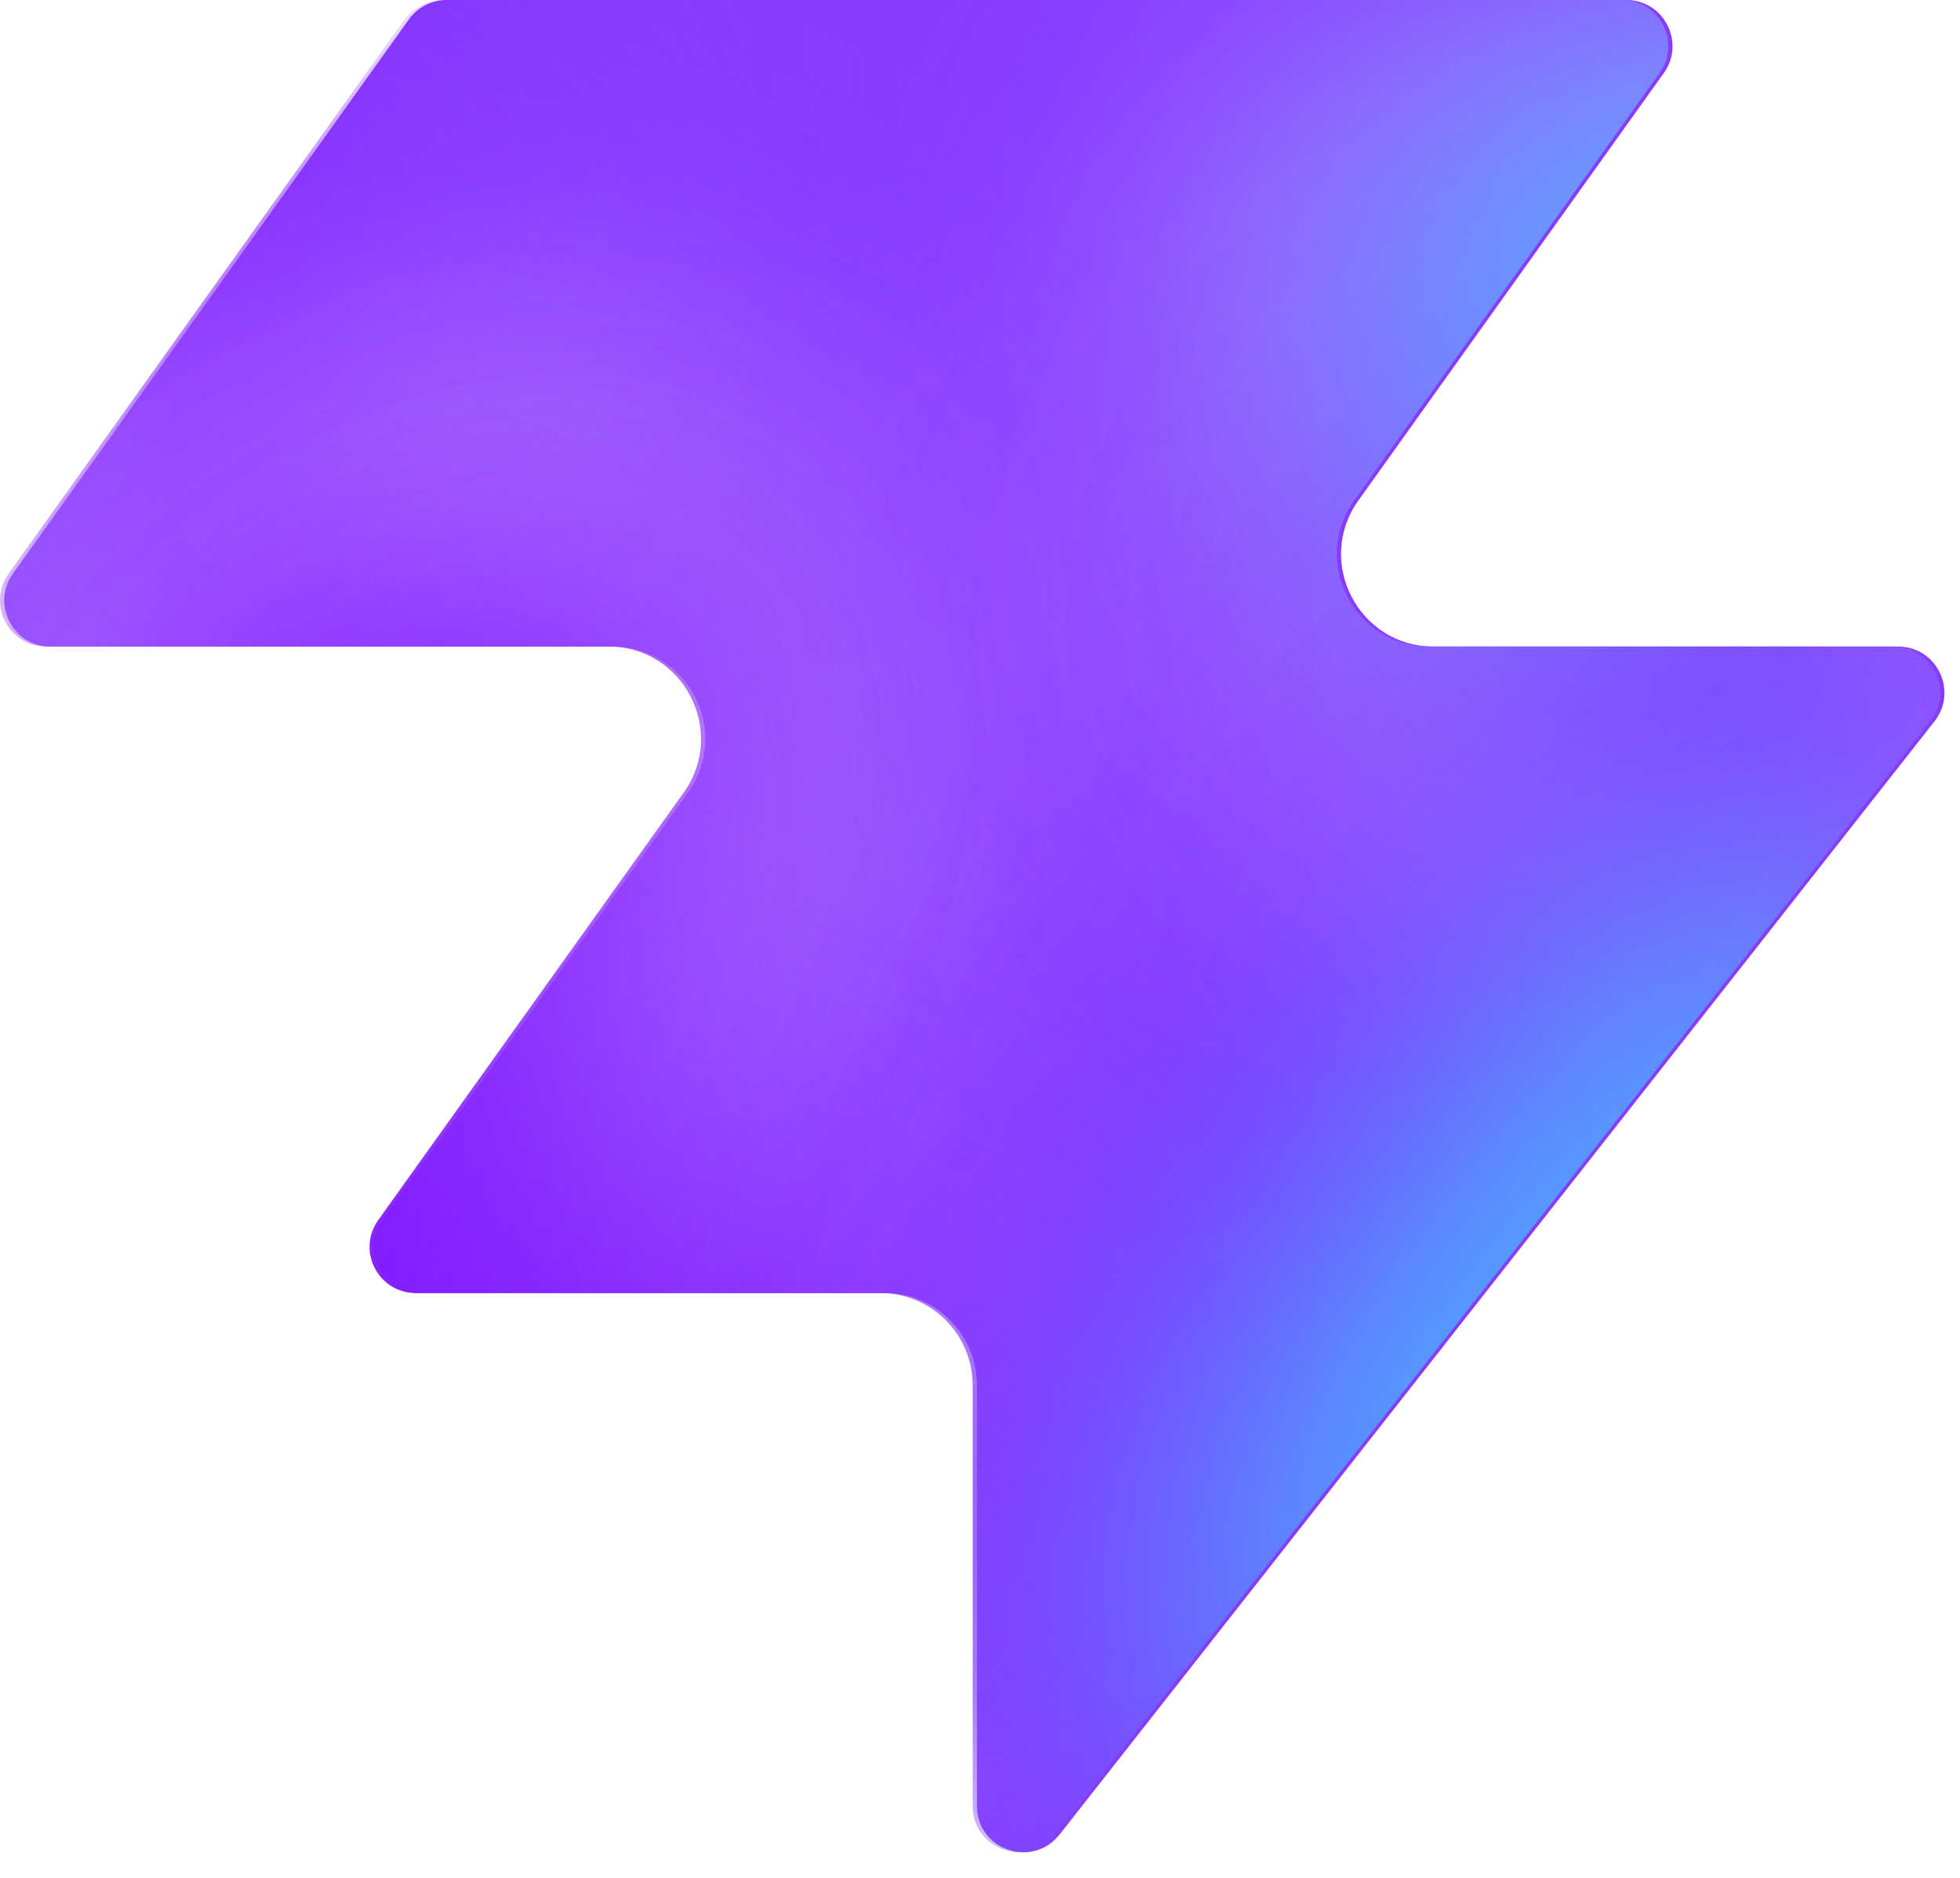
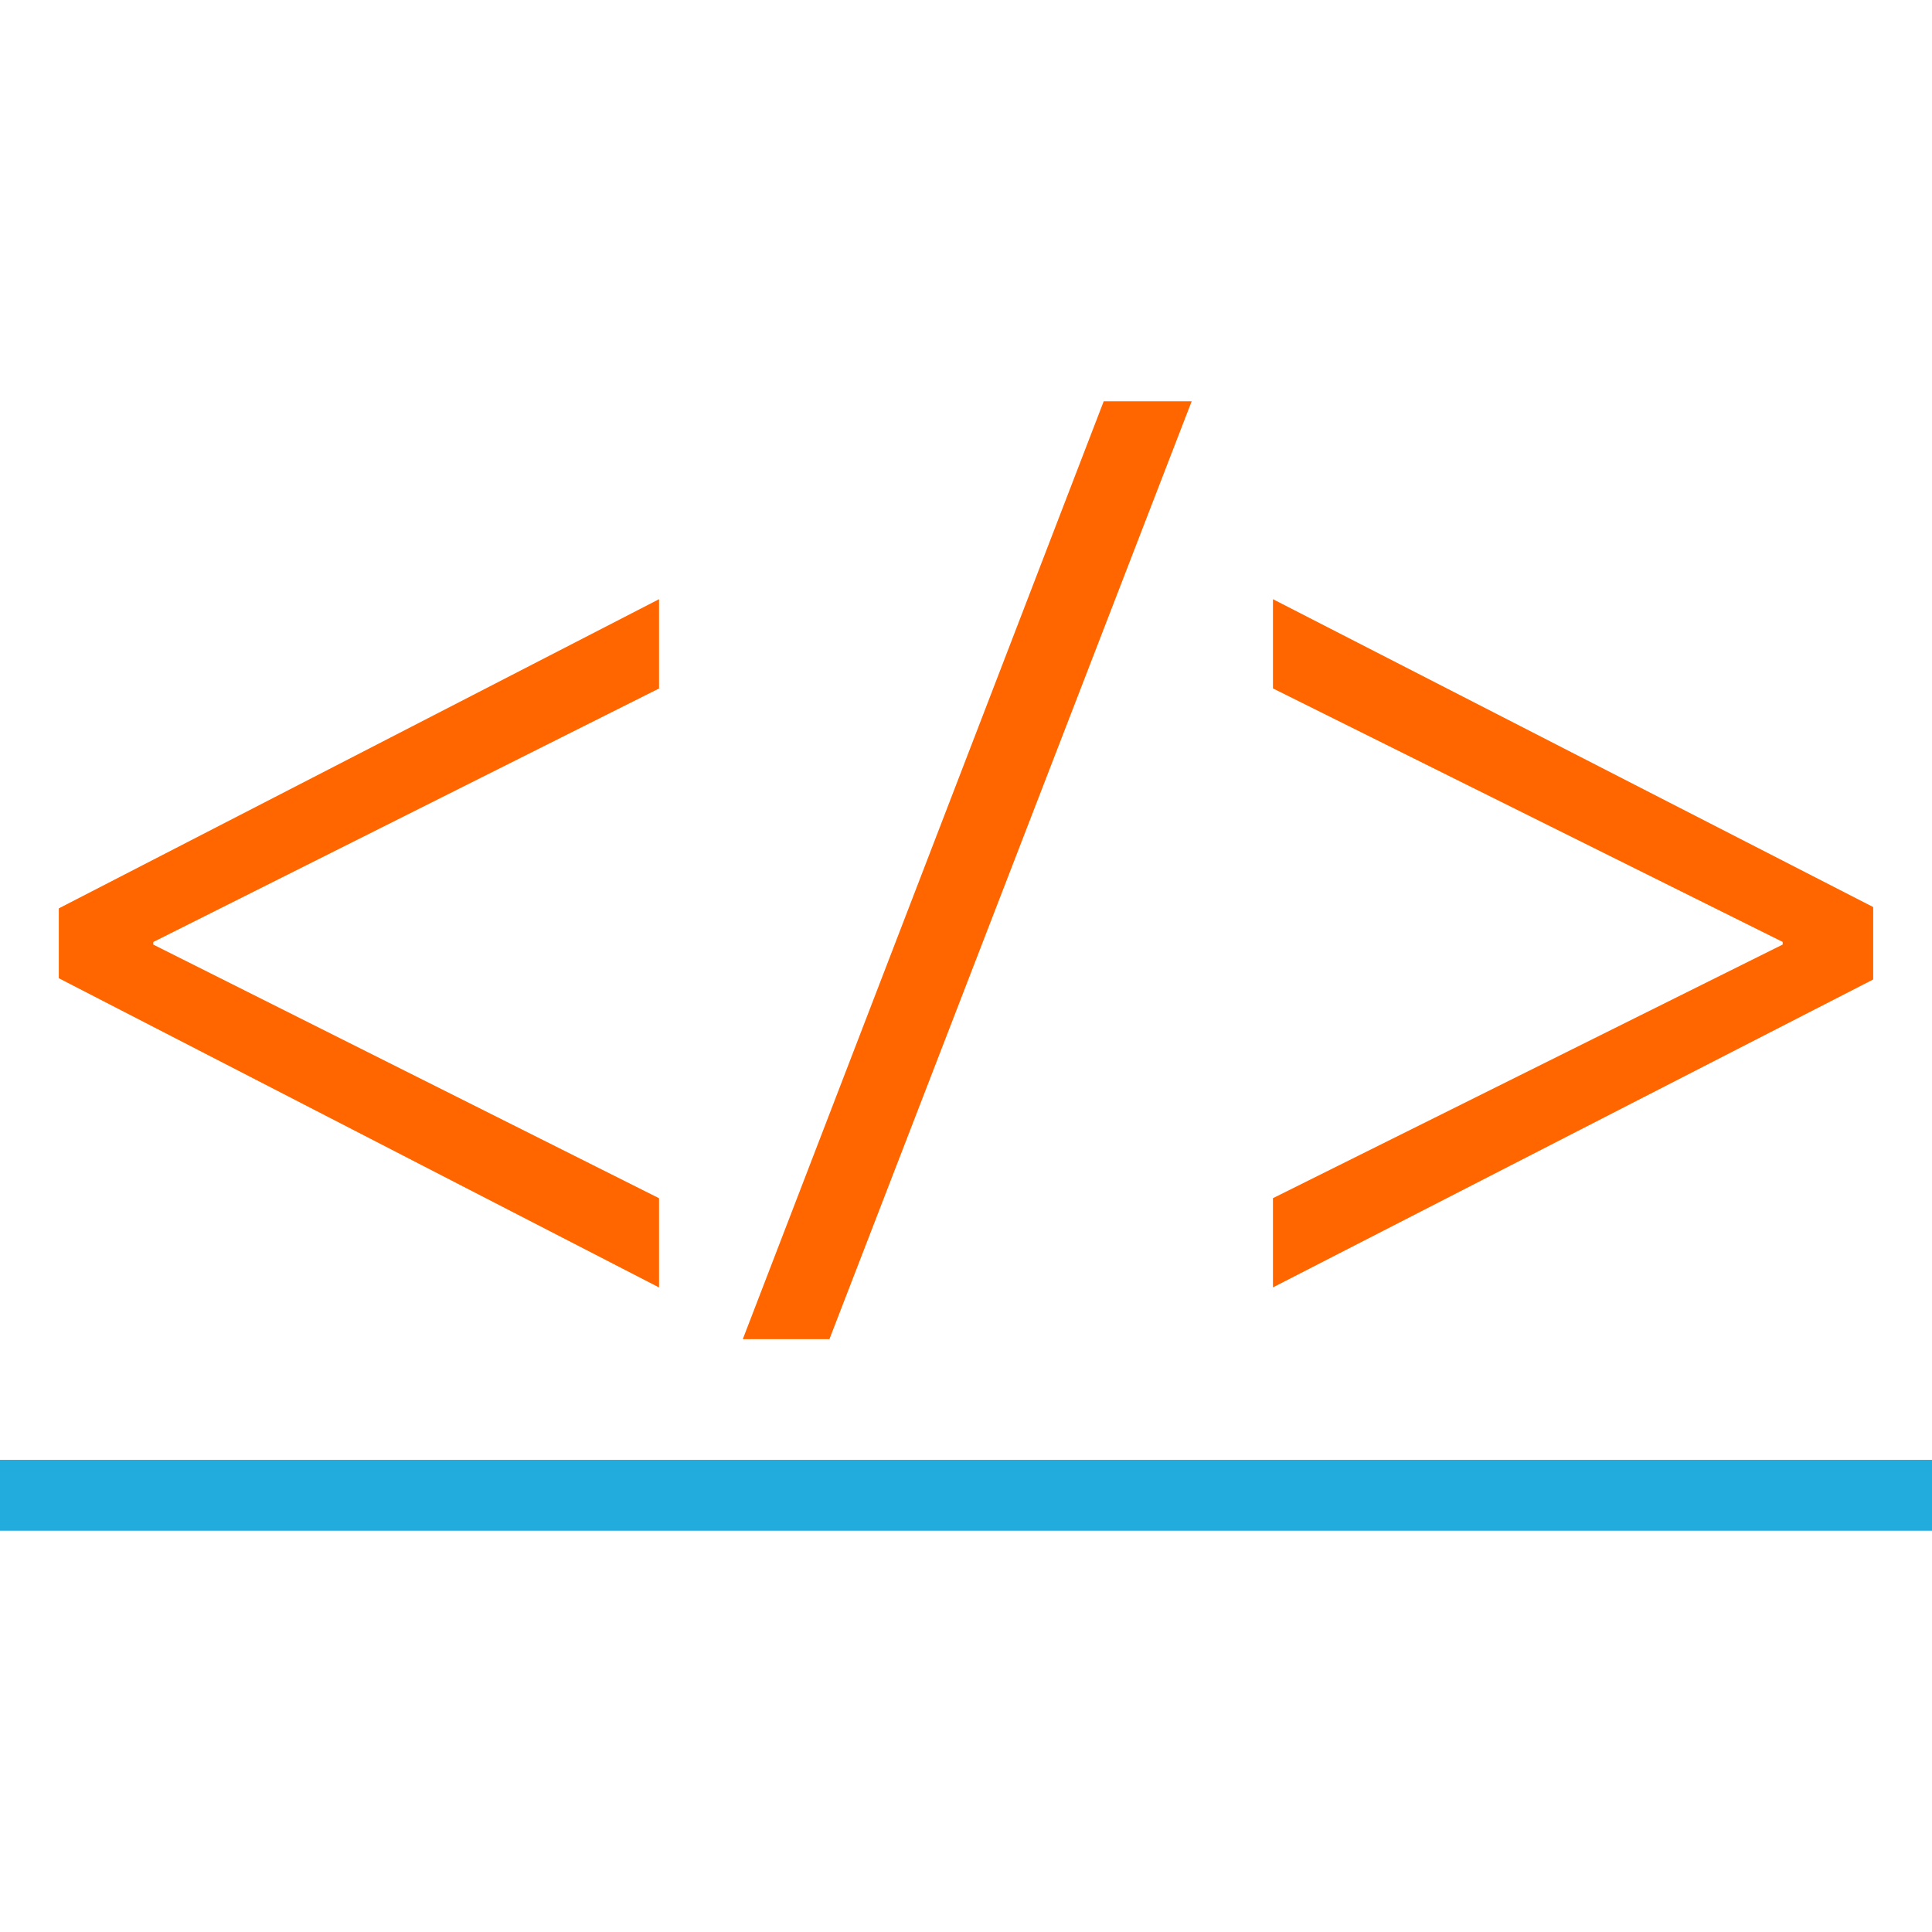
- <svg xmlns="http://www.w3.org/2000/svg" width="48" height="46" fill="none" viewBox="0 0 48 46">
-   <path fill="#863bff" d="M25.946 44.938c-.664.845-2.021.375-2.021-.698V33.937a2.26 2.26 0 0 0-2.262-2.262H10.287c-.92 0-1.456-1.04-.92-1.788l7.48-10.471c1.07-1.497 0-3.578-1.842-3.578H1.237c-.92 0-1.456-1.04-.92-1.788L10.013.474c.214-.297.556-.474.92-.474h28.894c.92 0 1.456 1.04.92 1.788l-7.48 10.471c-1.07 1.498 0 3.579 1.842 3.579h11.377c.943 0 1.473 1.088.89 1.83L25.947 44.94z" style="fill:#863bff;fill:color(display-p3 .525 .23 1);fill-opacity:1" />
-   <mask id="a" width="48" height="46" x="0" y="0" maskUnits="userSpaceOnUse" style="mask-type:alpha">
-     <path fill="#000" d="M25.842 44.938c-.664.844-2.021.375-2.021-.698V33.937a2.26 2.26 0 0 0-2.262-2.262H10.183c-.92 0-1.456-1.04-.92-1.788l7.48-10.471c1.07-1.498 0-3.579-1.842-3.579H1.133c-.92 0-1.456-1.04-.92-1.787L9.91.473c.214-.297.556-.474.92-.474h28.894c.92 0 1.456 1.04.92 1.788l-7.48 10.471c-1.07 1.498 0 3.578 1.842 3.578h11.377c.943 0 1.473 1.088.89 1.832L25.843 44.94z" style="fill:#000;fill-opacity:1" />
-   </mask>
-   <g mask="url(#a)">
-     <g filter="url(#b)">
-       <ellipse cx="5.508" cy="14.704" fill="#ede6ff" rx="5.508" ry="14.704" style="fill:#ede6ff;fill:color(display-p3 .927 .903 1);fill-opacity:1" transform="matrix(.00324 1 1 -.00324 -4.47 31.516)" />
-     </g>
-     <g filter="url(#c)">
-       <ellipse cx="10.399" cy="29.851" fill="#ede6ff" rx="10.399" ry="29.851" style="fill:#ede6ff;fill:color(display-p3 .927 .903 1);fill-opacity:1" transform="matrix(.00324 1 1 -.00324 -39.328 7.883)" />
-     </g>
-     <g filter="url(#d)">
-       <ellipse cx="5.508" cy="30.487" fill="#7e14ff" rx="5.508" ry="30.487" style="fill:#7e14ff;fill:color(display-p3 .492 .077 1);fill-opacity:1" transform="rotate(89.814 -25.913 -14.639)scale(1 -1)" />
-     </g>
-     <g filter="url(#e)">
-       <ellipse cx="5.508" cy="30.599" fill="#7e14ff" rx="5.508" ry="30.599" style="fill:#7e14ff;fill:color(display-p3 .492 .077 1);fill-opacity:1" transform="rotate(89.814 -32.644 -3.334)scale(1 -1)" />
-     </g>
-     <g filter="url(#f)">
-       <ellipse cx="5.508" cy="30.599" fill="#7e14ff" rx="5.508" ry="30.599" style="fill:#7e14ff;fill:color(display-p3 .492 .077 1);fill-opacity:1" transform="matrix(.00324 1 1 -.00324 -34.34 30.47)" />
-     </g>
-     <g filter="url(#g)">
-       <ellipse cx="14.072" cy="22.078" fill="#ede6ff" rx="14.072" ry="22.078" style="fill:#ede6ff;fill:color(display-p3 .927 .903 1);fill-opacity:1" transform="rotate(93.35 24.506 48.493)scale(-1 1)" />
-     </g>
-     <g filter="url(#h)">
-       <ellipse cx="3.47" cy="21.501" fill="#7e14ff" rx="3.47" ry="21.501" style="fill:#7e14ff;fill:color(display-p3 .492 .077 1);fill-opacity:1" transform="rotate(89.009 28.708 47.59)scale(-1 1)" />
-     </g>
-     <g filter="url(#i)">
-       <ellipse cx="3.47" cy="21.501" fill="#7e14ff" rx="3.47" ry="21.501" style="fill:#7e14ff;fill:color(display-p3 .492 .077 1);fill-opacity:1" transform="rotate(89.009 28.708 47.59)scale(-1 1)" />
-     </g>
-     <g filter="url(#j)">
-       <ellipse cx=".387" cy="8.972" fill="#7e14ff" rx="4.407" ry="29.108" style="fill:#7e14ff;fill:color(display-p3 .492 .077 1);fill-opacity:1" transform="rotate(39.51 .387 8.972)" />
-     </g>
-     <g filter="url(#k)">
-       <ellipse cx="47.523" cy="-6.092" fill="#7e14ff" rx="4.407" ry="29.108" style="fill:#7e14ff;fill:color(display-p3 .492 .077 1);fill-opacity:1" transform="rotate(37.892 47.523 -6.092)" />
-     </g>
-     <g filter="url(#l)">
-       <ellipse cx="41.412" cy="6.333" fill="#47bfff" rx="5.971" ry="9.665" style="fill:#47bfff;fill:color(display-p3 .28 .748 1);fill-opacity:1" transform="rotate(37.892 41.412 6.333)" />
-     </g>
-     <g filter="url(#m)">
-       <ellipse cx="-1.879" cy="38.332" fill="#7e14ff" rx="4.407" ry="29.108" style="fill:#7e14ff;fill:color(display-p3 .492 .077 1);fill-opacity:1" transform="rotate(37.892 -1.88 38.332)" />
-     </g>
-     <g filter="url(#n)">
-       <ellipse cx="-1.879" cy="38.332" fill="#7e14ff" rx="4.407" ry="29.108" style="fill:#7e14ff;fill:color(display-p3 .492 .077 1);fill-opacity:1" transform="rotate(37.892 -1.88 38.332)" />
-     </g>
-     <g filter="url(#o)">
-       <ellipse cx="35.651" cy="29.907" fill="#7e14ff" rx="4.407" ry="29.108" style="fill:#7e14ff;fill:color(display-p3 .492 .077 1);fill-opacity:1" transform="rotate(37.892 35.651 29.907)" />
-     </g>
-     <g filter="url(#p)">
-       <ellipse cx="38.418" cy="32.4" fill="#47bfff" rx="5.971" ry="15.297" style="fill:#47bfff;fill:color(display-p3 .28 .748 1);fill-opacity:1" transform="rotate(37.892 38.418 32.4)" />
-     </g>
+ <svg xmlns="http://www.w3.org/2000/svg" version="1.1" id="Layer_1" viewBox="0 0 512 512" xml:space="preserve">
+   <rect y="386.872" style="fill:#22ACDD;" width="512" height="18.784" />
+   <g>
+     <path style="fill:#FF6600;" d="M15.584,240.728l159.072-81.936v23.664L40.624,249.64v0.688l134.032,67.216v23.648L15.584,259.24   V240.728z" />
+     <path style="fill:#FF6600;" d="M196.848,354.888l95.648-248.544h23.312l-96,248.544H196.848z" />
+     <path style="fill:#FF6600;" d="M496.416,259.576l-159.072,81.6v-23.648l135.088-67.216v-0.688L337.344,182.44v-23.648   l159.072,81.584L496.416,259.576L496.416,259.576z" />
  </g>
-   <defs>
-     <filter id="b" width="60.045" height="41.654" x="-19.77" y="16.149" color-interpolation-filters="sRGB" filterUnits="userSpaceOnUse">
-       <feFlood flood-opacity="0" result="BackgroundImageFix" />
-       <feBlend in="SourceGraphic" in2="BackgroundImageFix" result="shape" />
-       <feGaussianBlur result="effect1_foregroundBlur_2002_17158" stdDeviation="7.659" />
-     </filter>
-     <filter id="c" width="90.34" height="51.437" x="-54.613" y="-7.533" color-interpolation-filters="sRGB" filterUnits="userSpaceOnUse">
-       <feFlood flood-opacity="0" result="BackgroundImageFix" />
-       <feBlend in="SourceGraphic" in2="BackgroundImageFix" result="shape" />
-       <feGaussianBlur result="effect1_foregroundBlur_2002_17158" stdDeviation="7.659" />
-     </filter>
-     <filter id="d" width="79.355" height="29.4" x="-49.64" y="2.03" color-interpolation-filters="sRGB" filterUnits="userSpaceOnUse">
-       <feFlood flood-opacity="0" result="BackgroundImageFix" />
-       <feBlend in="SourceGraphic" in2="BackgroundImageFix" result="shape" />
-       <feGaussianBlur result="effect1_foregroundBlur_2002_17158" stdDeviation="4.596" />
-     </filter>
-     <filter id="e" width="79.579" height="29.4" x="-45.045" y="20.029" color-interpolation-filters="sRGB" filterUnits="userSpaceOnUse">
-       <feFlood flood-opacity="0" result="BackgroundImageFix" />
-       <feBlend in="SourceGraphic" in2="BackgroundImageFix" result="shape" />
-       <feGaussianBlur result="effect1_foregroundBlur_2002_17158" stdDeviation="4.596" />
-     </filter>
-     <filter id="f" width="79.579" height="29.4" x="-43.513" y="21.178" color-interpolation-filters="sRGB" filterUnits="userSpaceOnUse">
-       <feFlood flood-opacity="0" result="BackgroundImageFix" />
-       <feBlend in="SourceGraphic" in2="BackgroundImageFix" result="shape" />
-       <feGaussianBlur result="effect1_foregroundBlur_2002_17158" stdDeviation="4.596" />
-     </filter>
-     <filter id="g" width="74.749" height="58.852" x="15.756" y="-17.901" color-interpolation-filters="sRGB" filterUnits="userSpaceOnUse">
-       <feFlood flood-opacity="0" result="BackgroundImageFix" />
-       <feBlend in="SourceGraphic" in2="BackgroundImageFix" result="shape" />
-       <feGaussianBlur result="effect1_foregroundBlur_2002_17158" stdDeviation="7.659" />
-     </filter>
-     <filter id="h" width="61.377" height="25.362" x="23.548" y="2.284" color-interpolation-filters="sRGB" filterUnits="userSpaceOnUse">
-       <feFlood flood-opacity="0" result="BackgroundImageFix" />
-       <feBlend in="SourceGraphic" in2="BackgroundImageFix" result="shape" />
-       <feGaussianBlur result="effect1_foregroundBlur_2002_17158" stdDeviation="4.596" />
-     </filter>
-     <filter id="i" width="61.377" height="25.362" x="23.548" y="2.284" color-interpolation-filters="sRGB" filterUnits="userSpaceOnUse">
-       <feFlood flood-opacity="0" result="BackgroundImageFix" />
-       <feBlend in="SourceGraphic" in2="BackgroundImageFix" result="shape" />
-       <feGaussianBlur result="effect1_foregroundBlur_2002_17158" stdDeviation="4.596" />
-     </filter>
-     <filter id="j" width="56.045" height="63.649" x="-27.636" y="-22.853" color-interpolation-filters="sRGB" filterUnits="userSpaceOnUse">
-       <feFlood flood-opacity="0" result="BackgroundImageFix" />
-       <feBlend in="SourceGraphic" in2="BackgroundImageFix" result="shape" />
-       <feGaussianBlur result="effect1_foregroundBlur_2002_17158" stdDeviation="4.596" />
-     </filter>
-     <filter id="k" width="54.814" height="64.646" x="20.116" y="-38.415" color-interpolation-filters="sRGB" filterUnits="userSpaceOnUse">
-       <feFlood flood-opacity="0" result="BackgroundImageFix" />
-       <feBlend in="SourceGraphic" in2="BackgroundImageFix" result="shape" />
-       <feGaussianBlur result="effect1_foregroundBlur_2002_17158" stdDeviation="4.596" />
-     </filter>
-     <filter id="l" width="33.541" height="35.313" x="24.641" y="-11.323" color-interpolation-filters="sRGB" filterUnits="userSpaceOnUse">
-       <feFlood flood-opacity="0" result="BackgroundImageFix" />
-       <feBlend in="SourceGraphic" in2="BackgroundImageFix" result="shape" />
-       <feGaussianBlur result="effect1_foregroundBlur_2002_17158" stdDeviation="4.596" />
-     </filter>
-     <filter id="m" width="54.814" height="64.646" x="-29.286" y="6.009" color-interpolation-filters="sRGB" filterUnits="userSpaceOnUse">
-       <feFlood flood-opacity="0" result="BackgroundImageFix" />
-       <feBlend in="SourceGraphic" in2="BackgroundImageFix" result="shape" />
-       <feGaussianBlur result="effect1_foregroundBlur_2002_17158" stdDeviation="4.596" />
-     </filter>
-     <filter id="n" width="54.814" height="64.646" x="-29.286" y="6.009" color-interpolation-filters="sRGB" filterUnits="userSpaceOnUse">
-       <feFlood flood-opacity="0" result="BackgroundImageFix" />
-       <feBlend in="SourceGraphic" in2="BackgroundImageFix" result="shape" />
-       <feGaussianBlur result="effect1_foregroundBlur_2002_17158" stdDeviation="4.596" />
-     </filter>
-     <filter id="o" width="54.814" height="64.646" x="8.244" y="-2.416" color-interpolation-filters="sRGB" filterUnits="userSpaceOnUse">
-       <feFlood flood-opacity="0" result="BackgroundImageFix" />
-       <feBlend in="SourceGraphic" in2="BackgroundImageFix" result="shape" />
-       <feGaussianBlur result="effect1_foregroundBlur_2002_17158" stdDeviation="4.596" />
-     </filter>
-     <filter id="p" width="39.409" height="43.623" x="18.713" y="10.588" color-interpolation-filters="sRGB" filterUnits="userSpaceOnUse">
-       <feFlood flood-opacity="0" result="BackgroundImageFix" />
-       <feBlend in="SourceGraphic" in2="BackgroundImageFix" result="shape" />
-       <feGaussianBlur result="effect1_foregroundBlur_2002_17158" stdDeviation="4.596" />
-     </filter>
-   </defs>
</svg>
